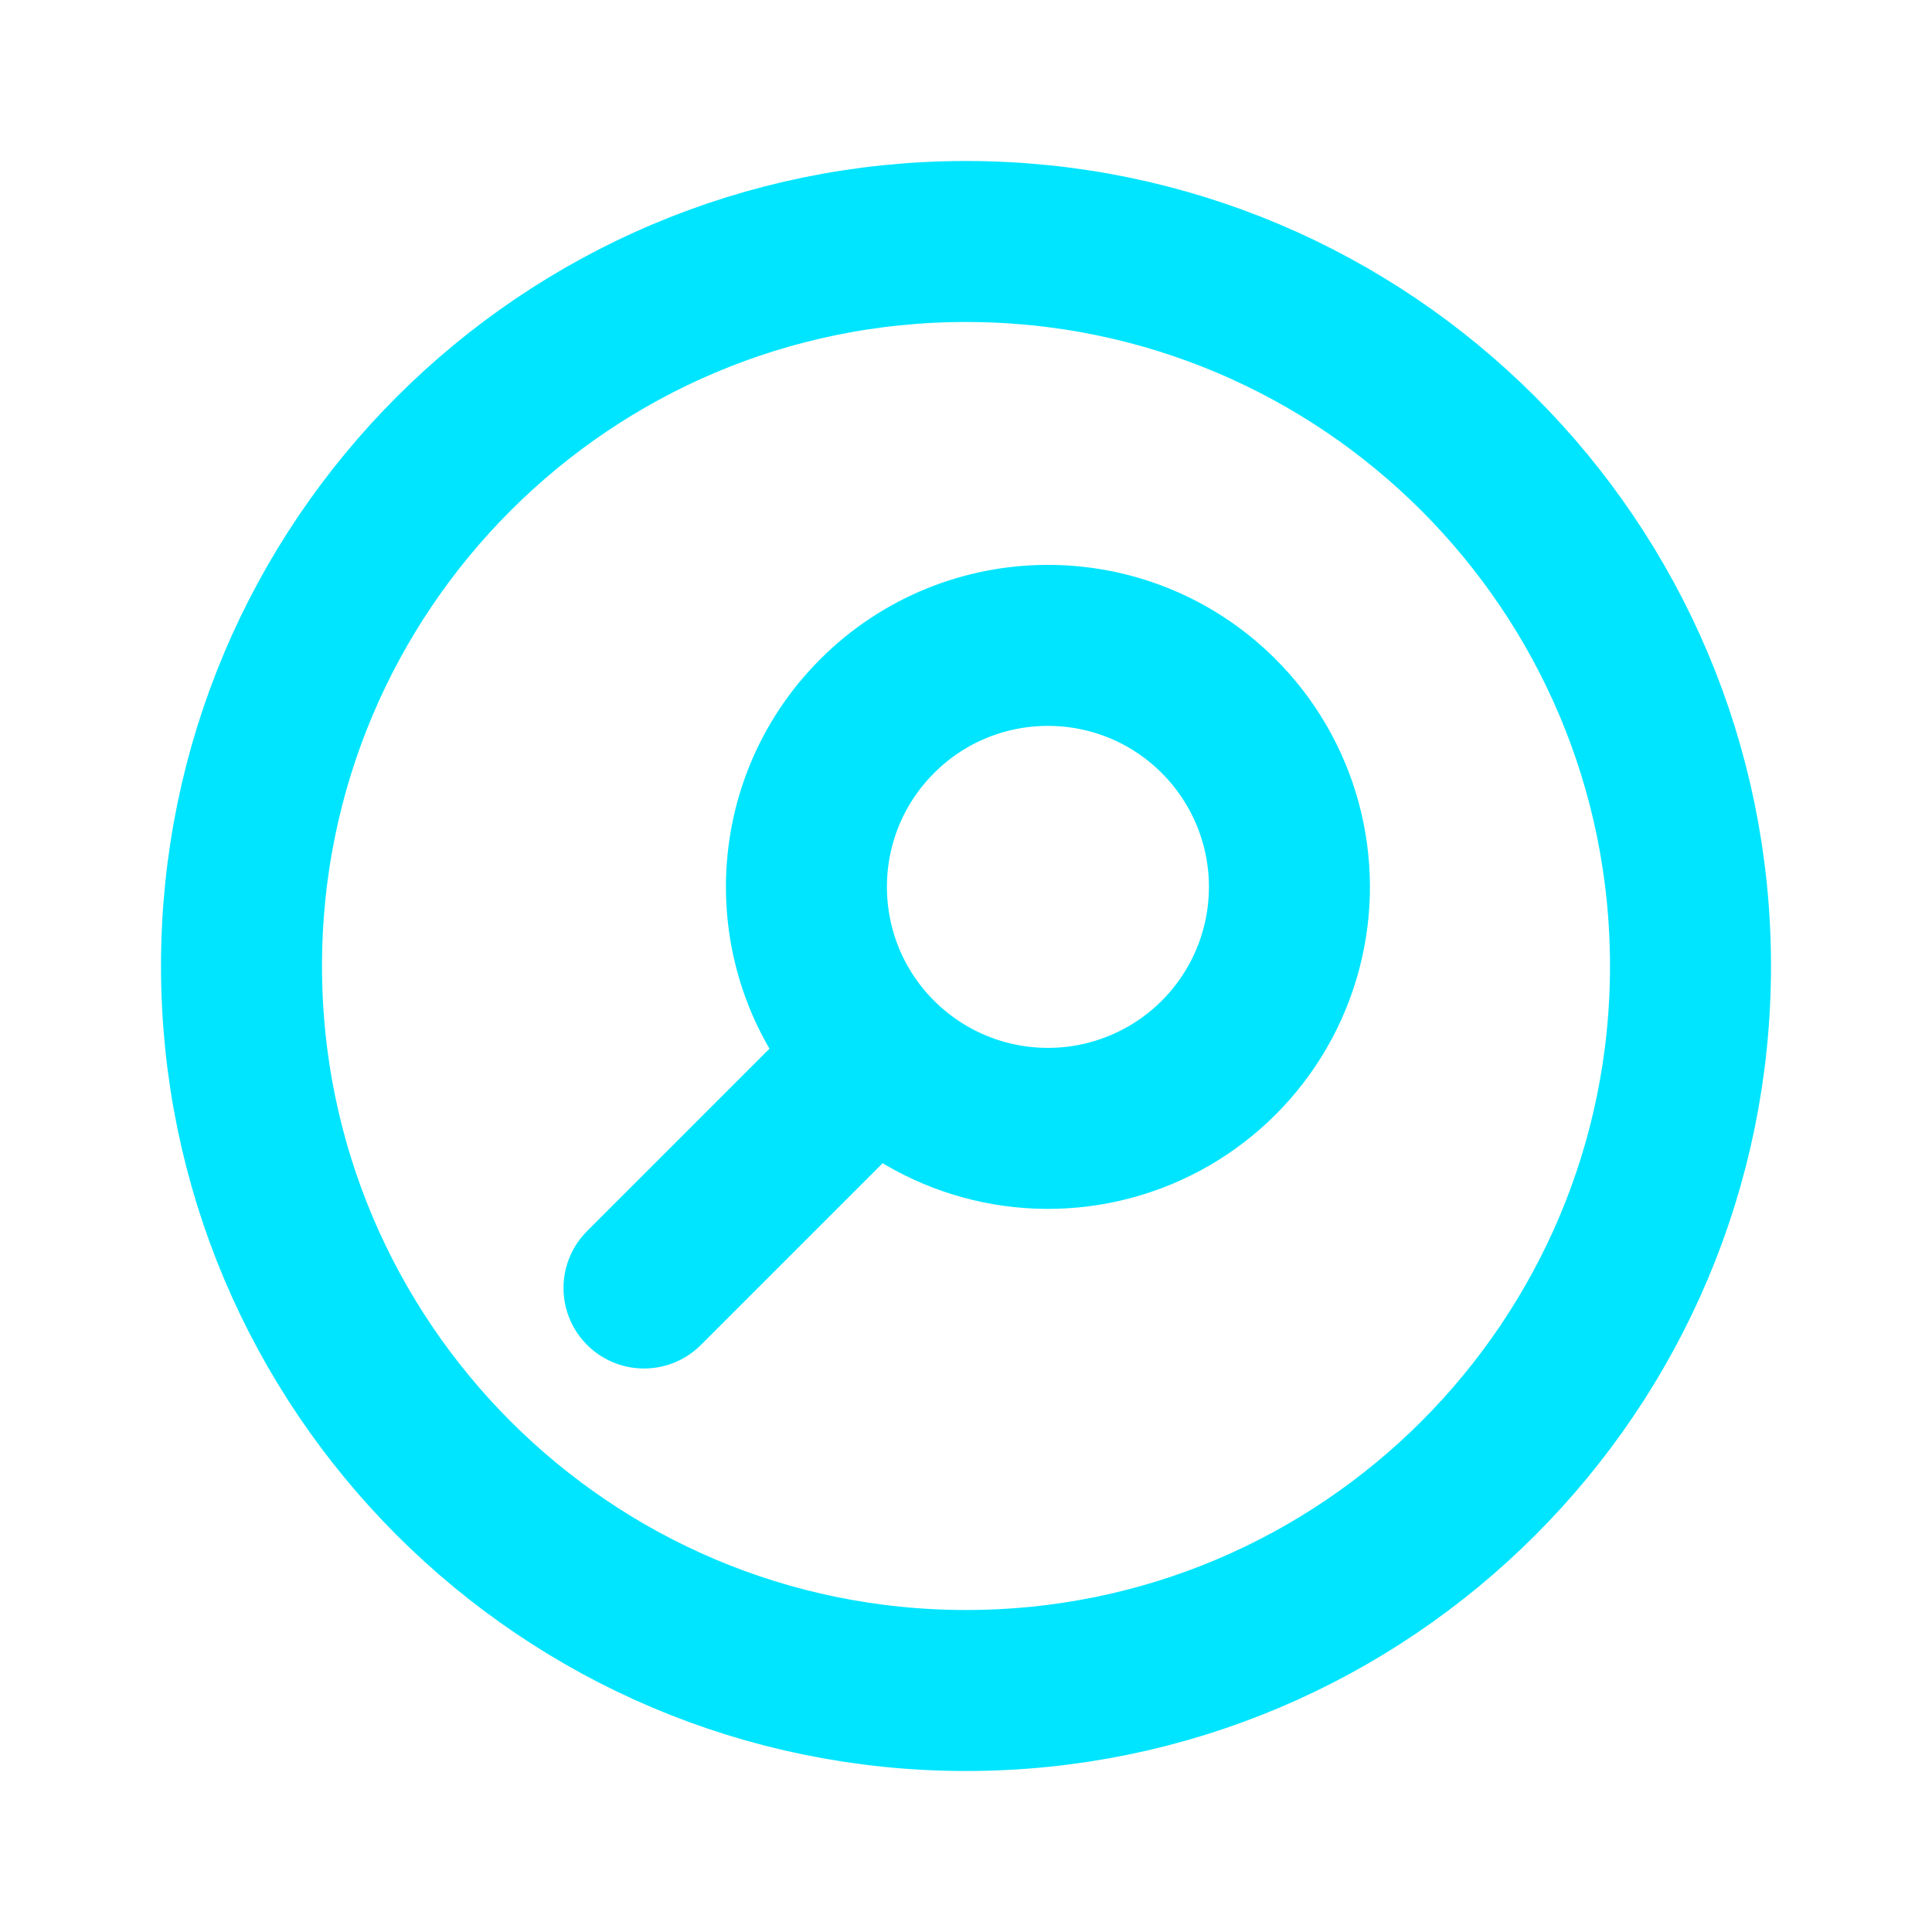
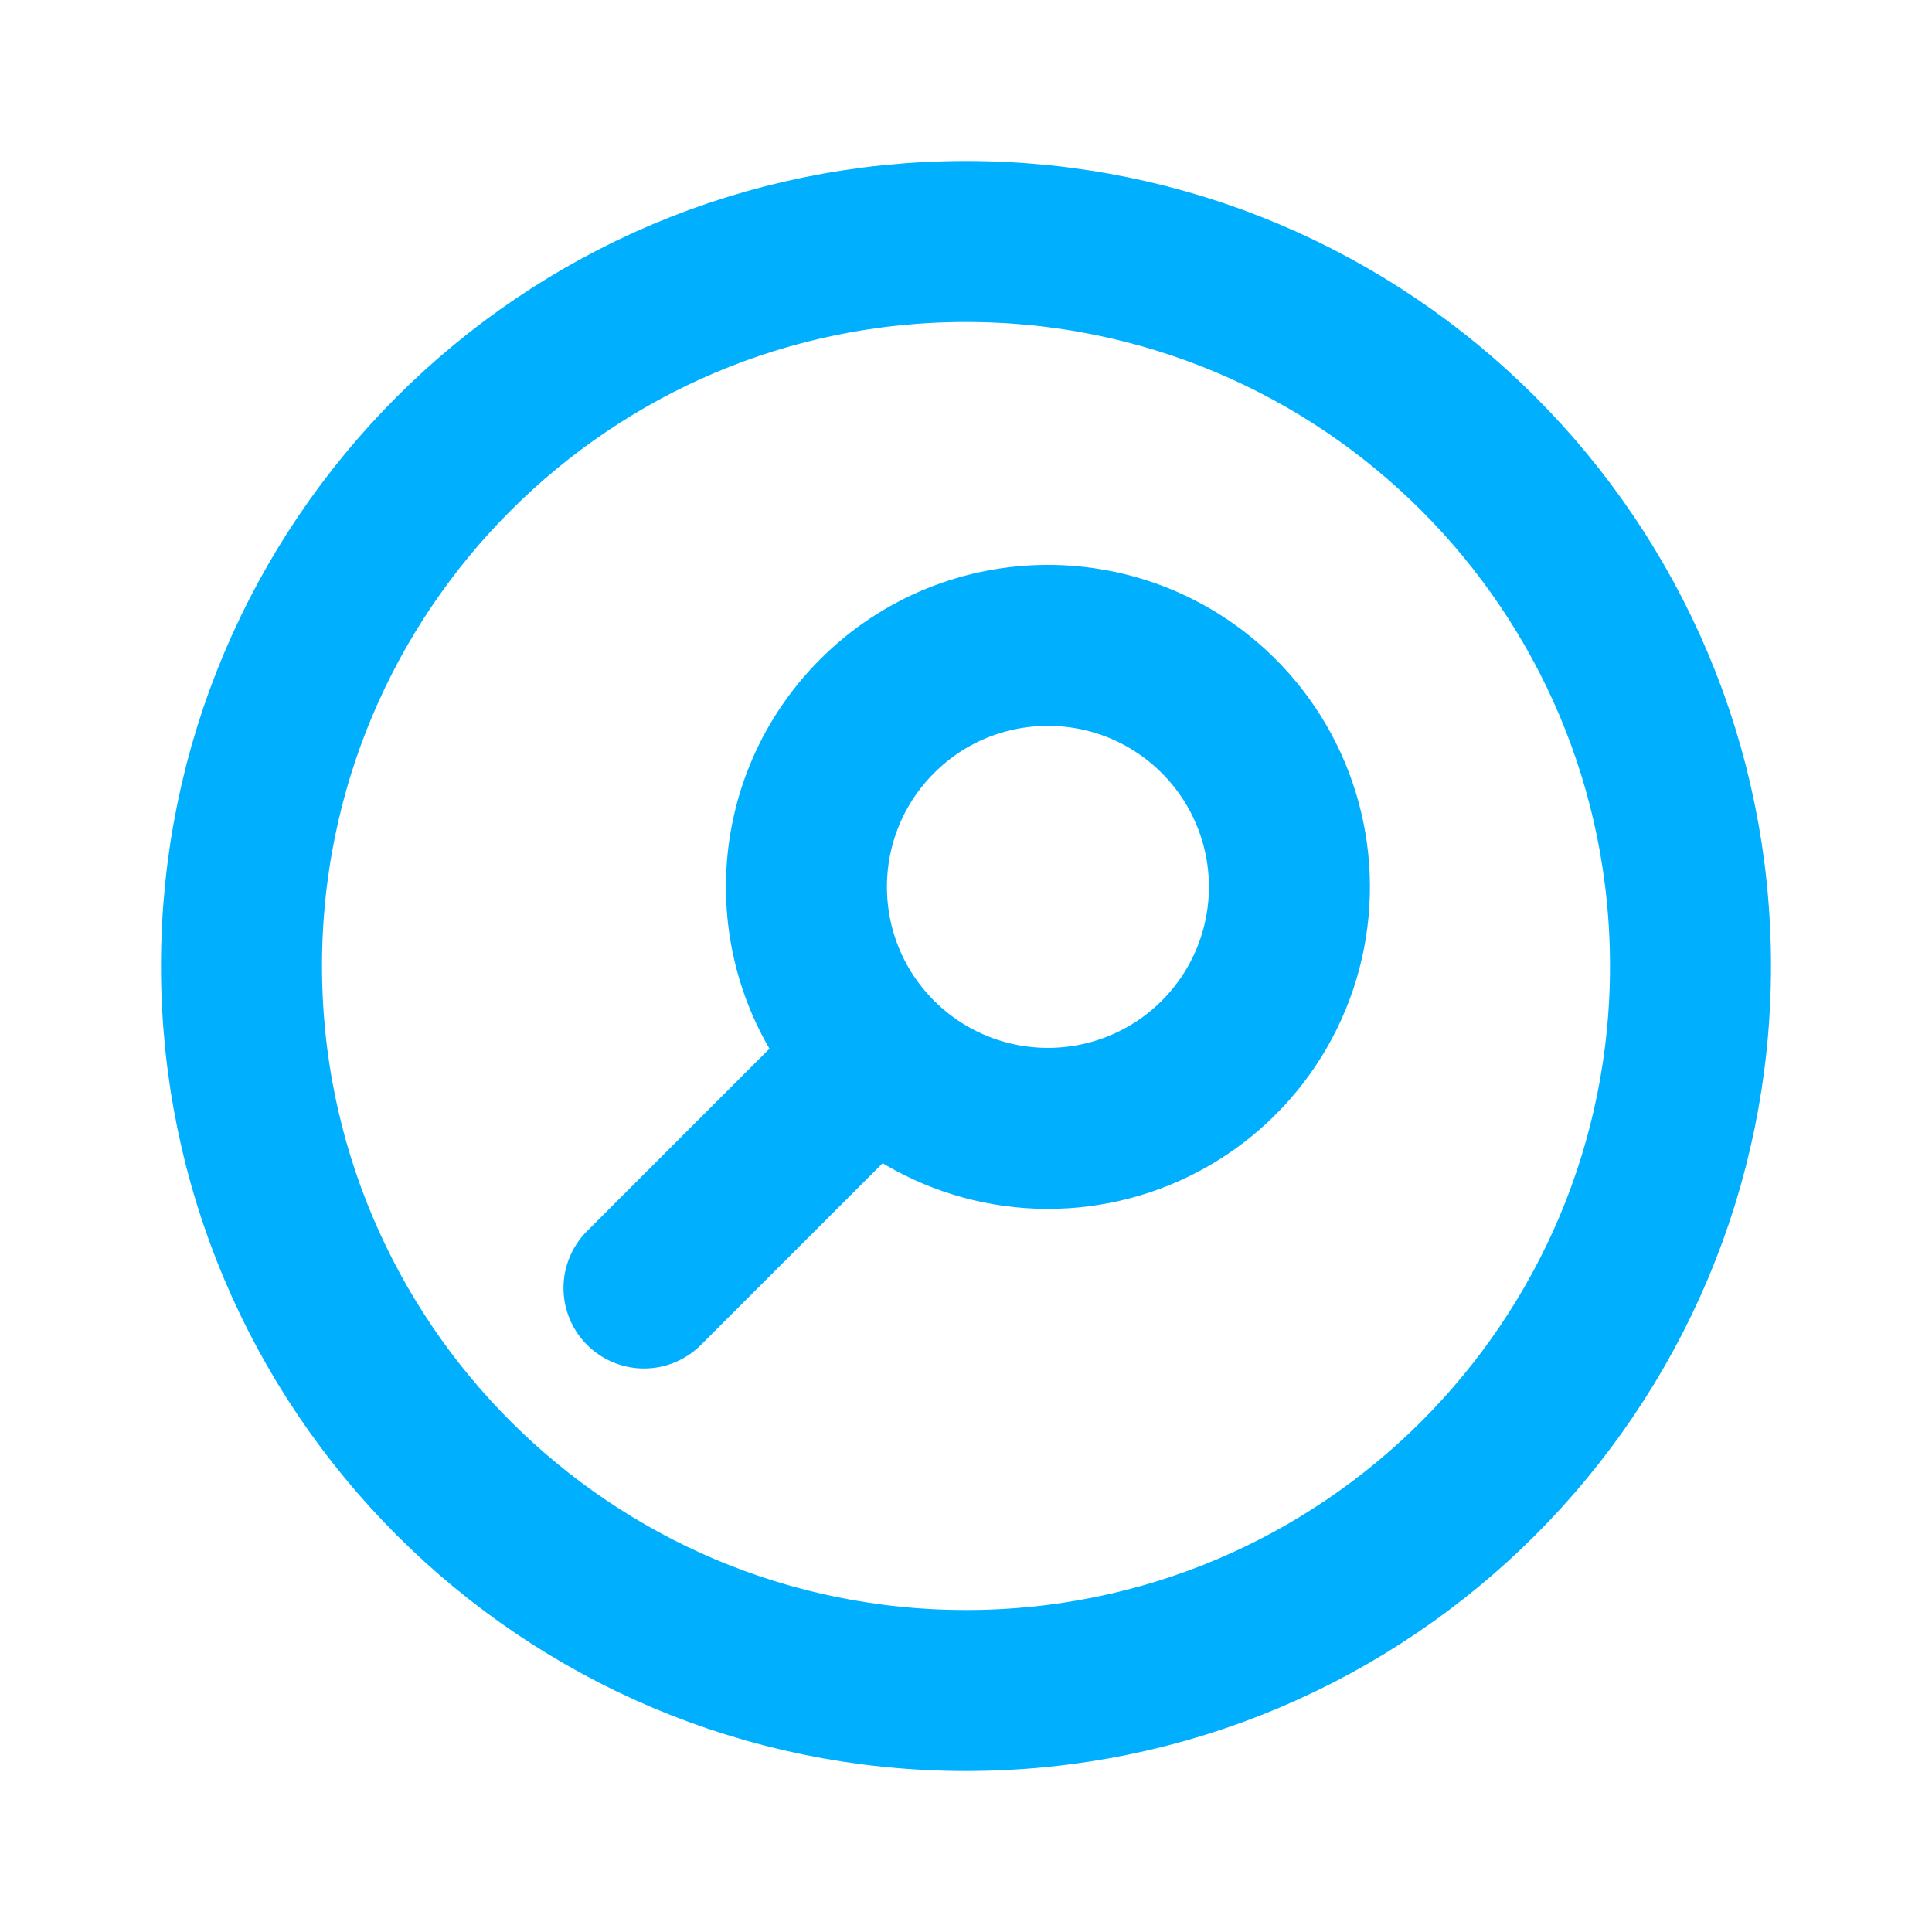
- <svg xmlns="http://www.w3.org/2000/svg" class="h-6 w-6" fill="none" viewBox="0 0 24 24" stroke="#00E5FF">
+ <svg xmlns="http://www.w3.org/2000/svg" class="h-6 w-6" fill="none" viewBox="0 0 24 24" stroke="#00B0FF">
  <path stroke-linecap="round" stroke-linejoin="round" stroke-width="2" d="M8 16l2.879-2.879m0 0a3 3 0 104.243-4.242 3 3 0 00-4.243 4.242zM21 12a9 9 0 11-18 0 9 9 0 0118 0z" />
</svg>
